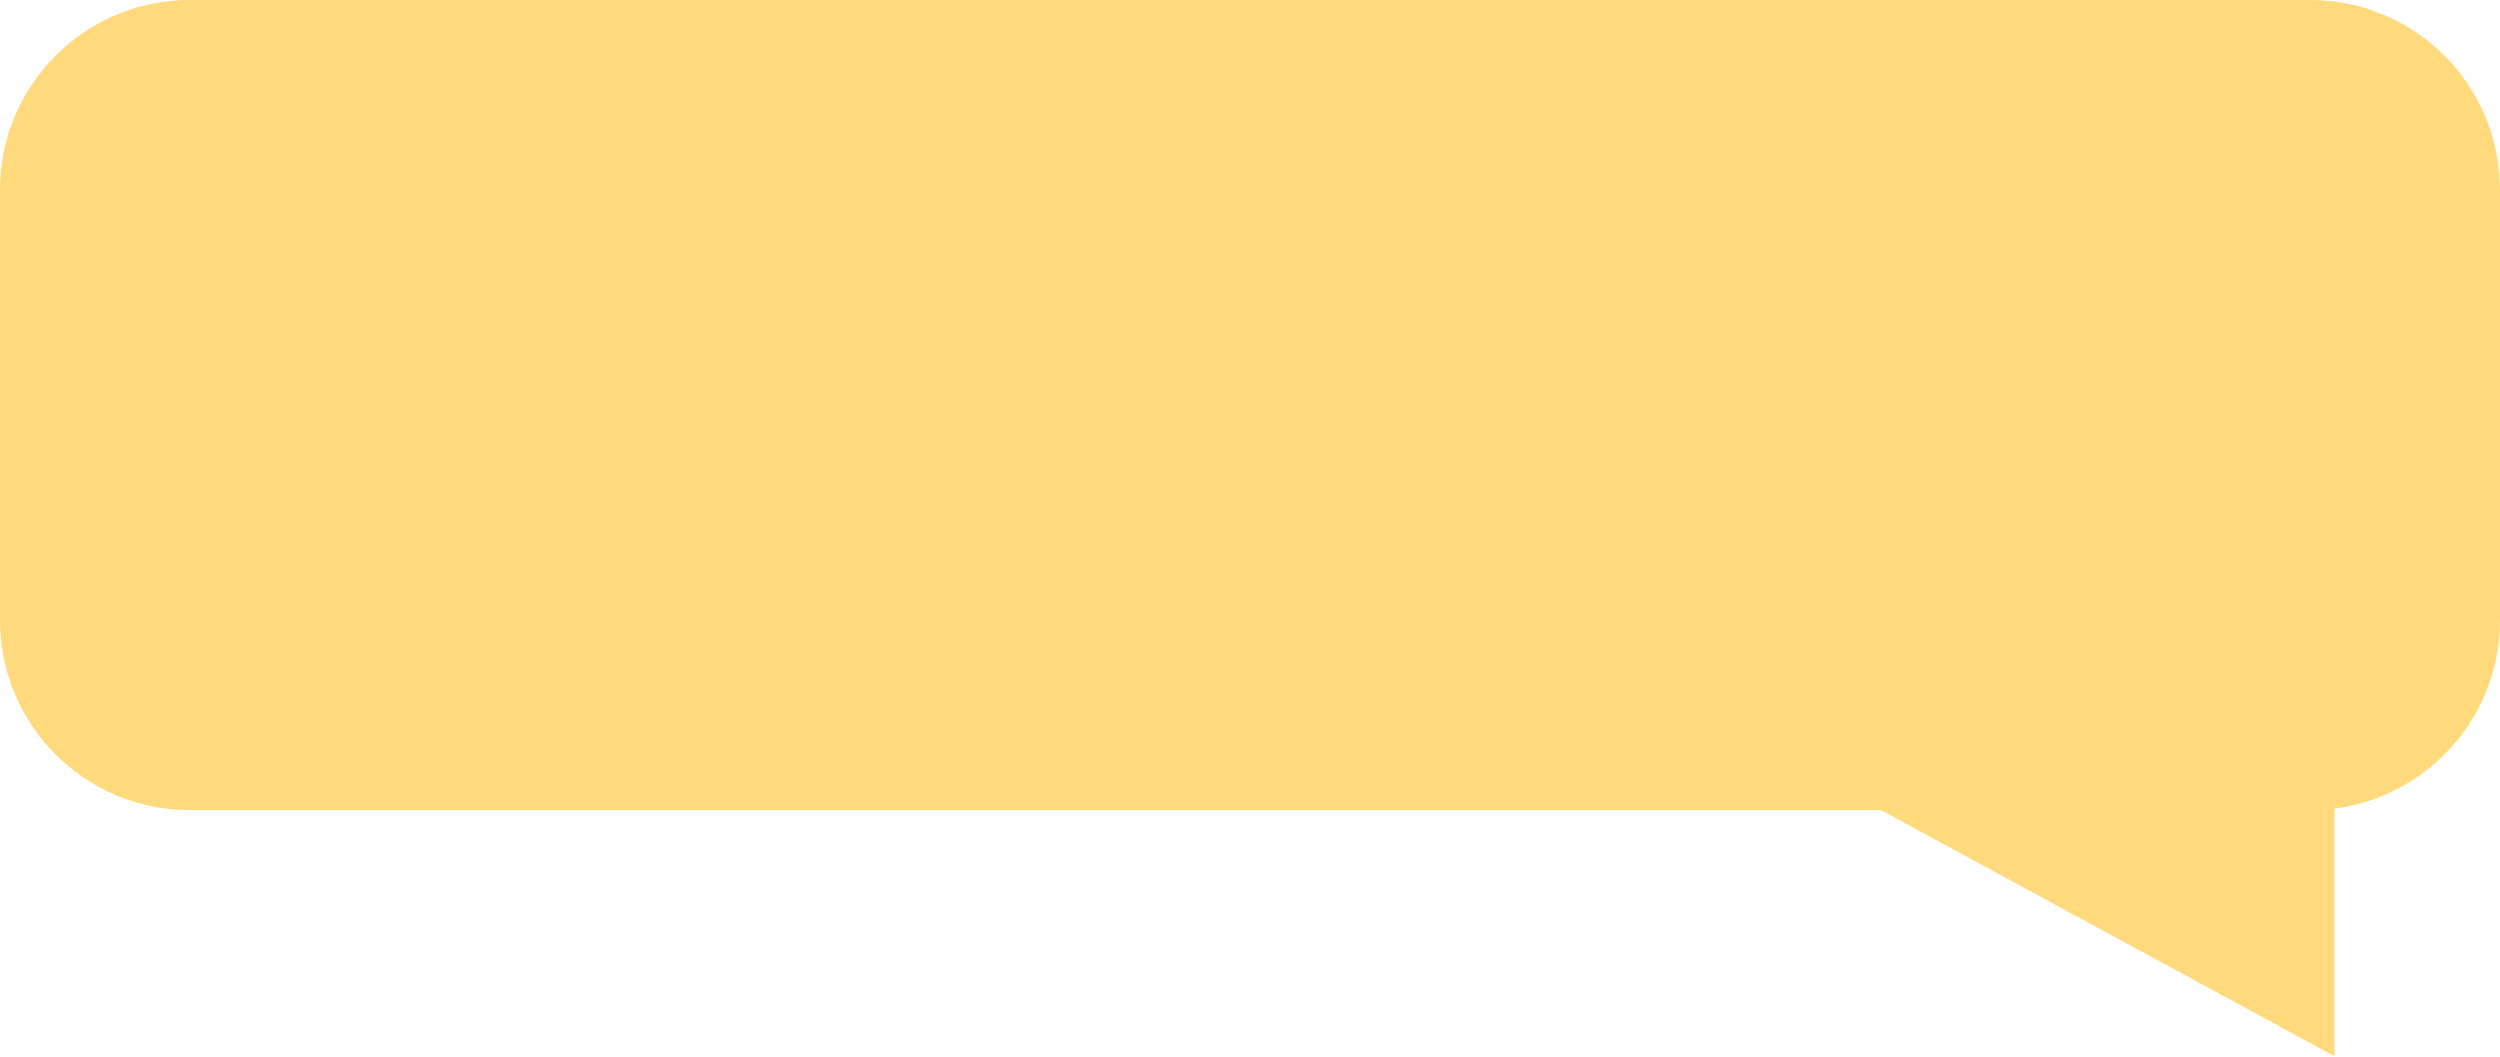
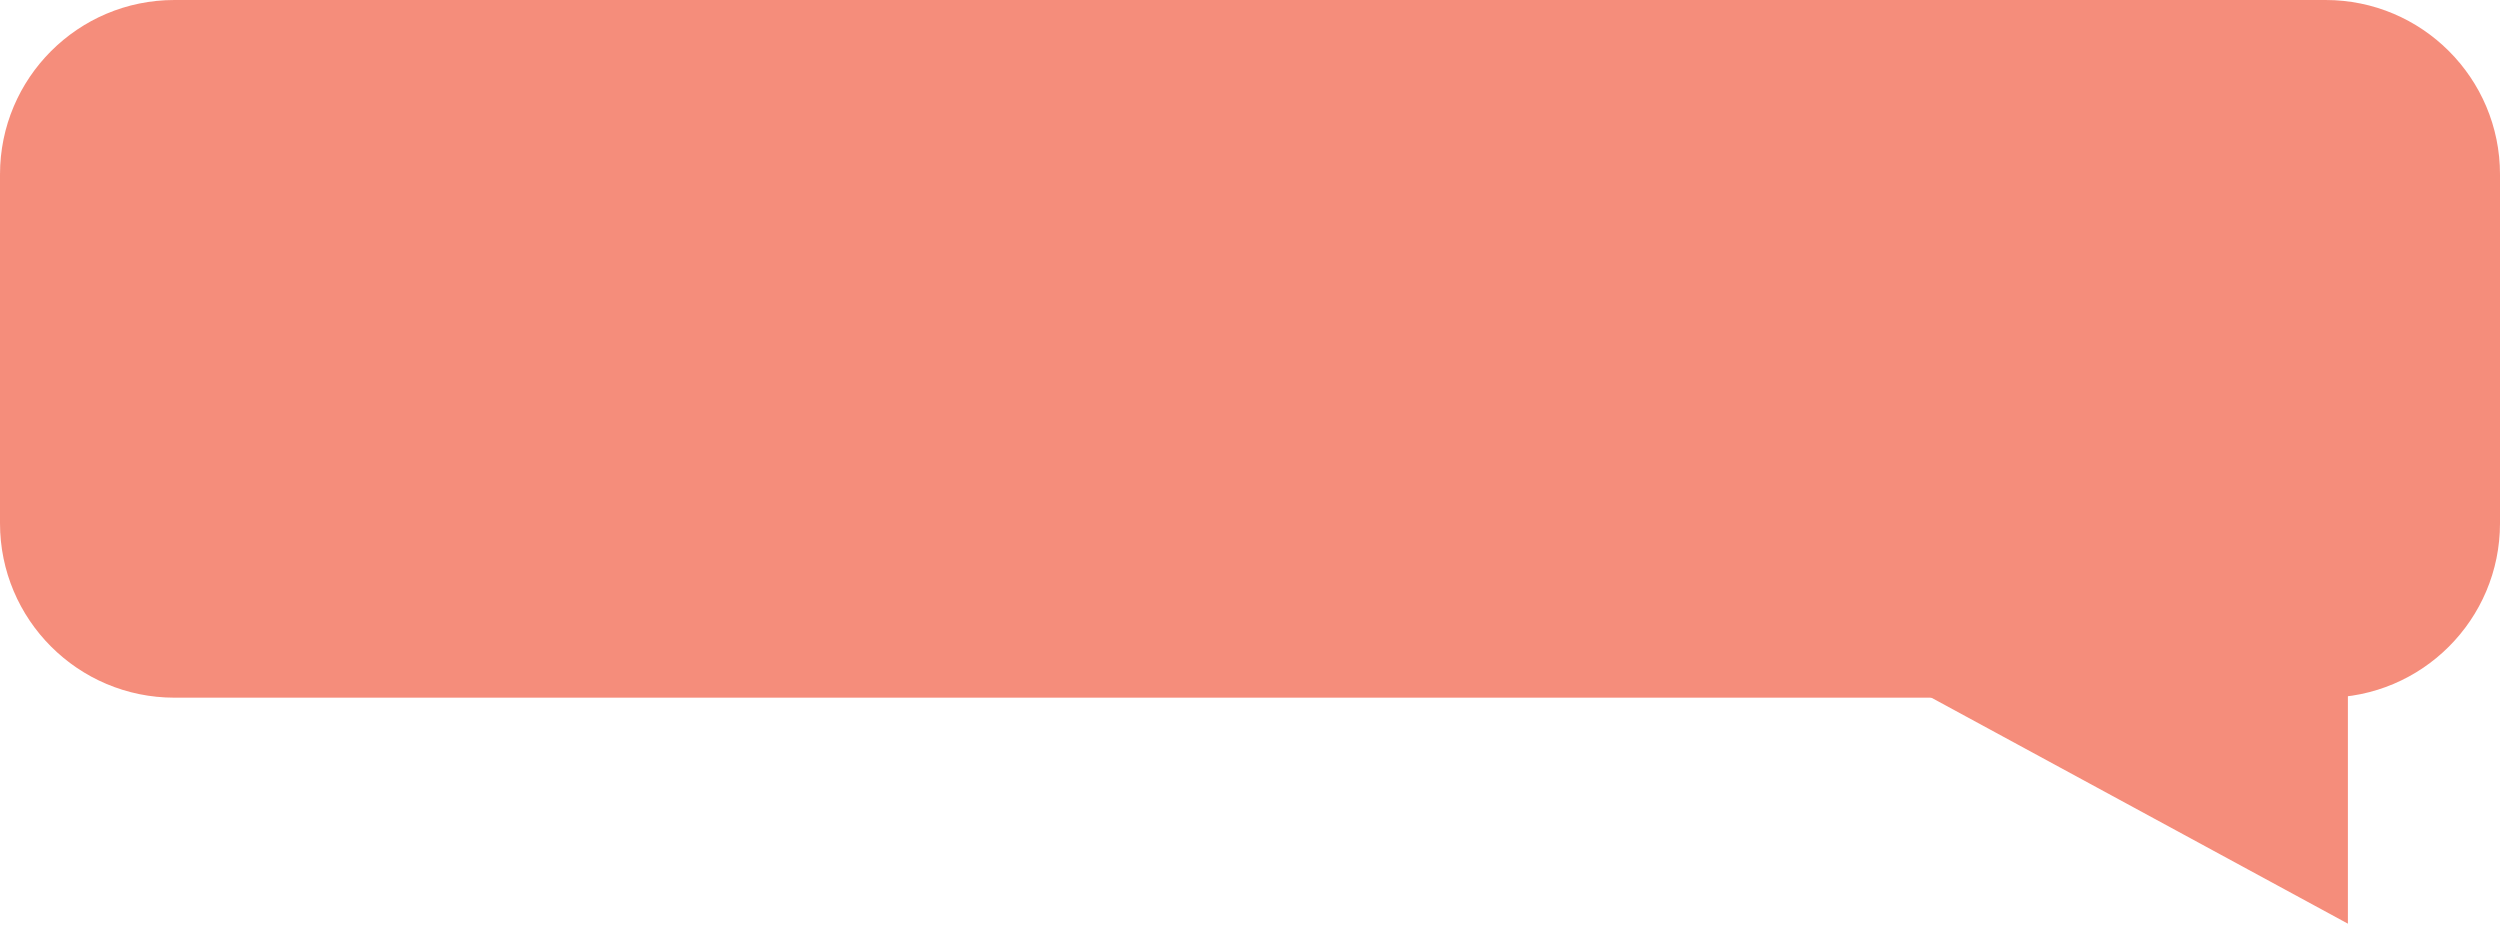
- <svg xmlns="http://www.w3.org/2000/svg" width="395" height="167" viewBox="0 0 395 167" fill="none">
+ <svg xmlns="http://www.w3.org/2000/svg" width="430" height="159" viewBox="0 0 430 159" fill="none">
  <g opacity="0.8">
-     <rect width="395" height="128" rx="30" fill="#FFD15C" />
-     <path d="M368.838 166.871V127.652H296.553L368.838 166.871Z" fill="#FFD15C" />
+     <rect width="430" height="120" rx="30" fill="#F3705A" />
+     <path d="M403.838 158.871V119.652H331.553L403.838 158.871Z" fill="#F3705A" />
  </g>
</svg>
